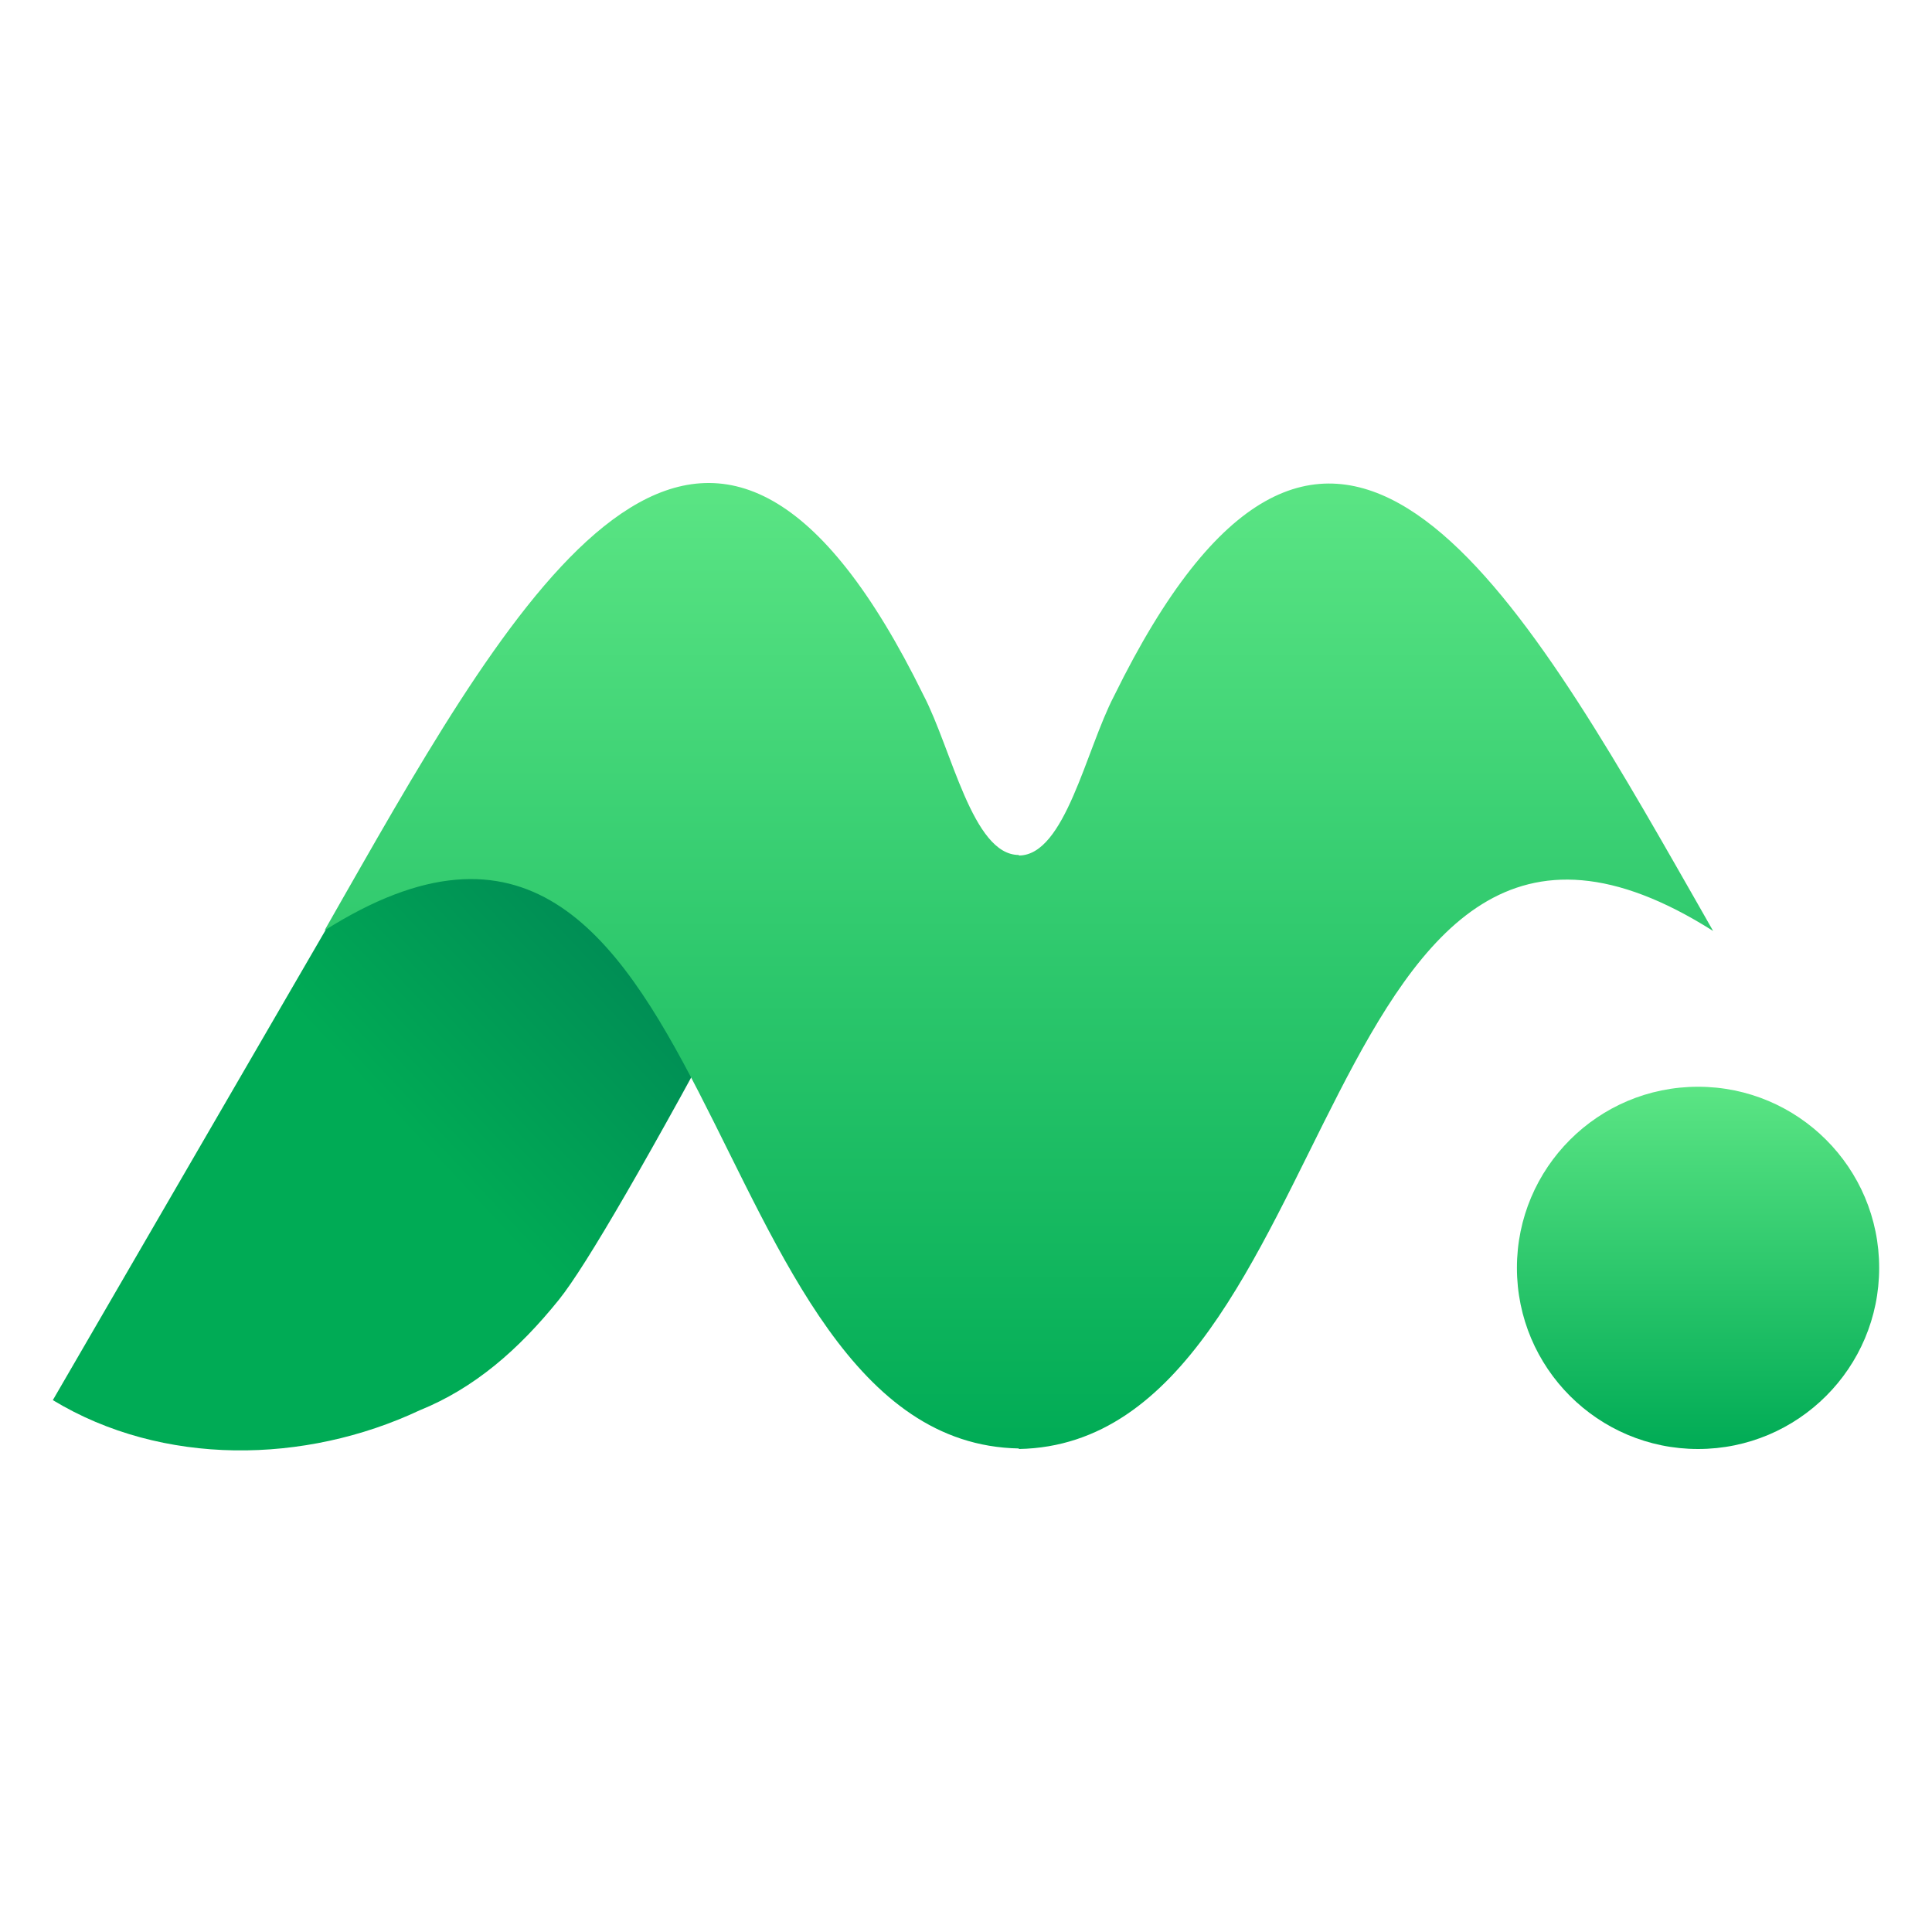
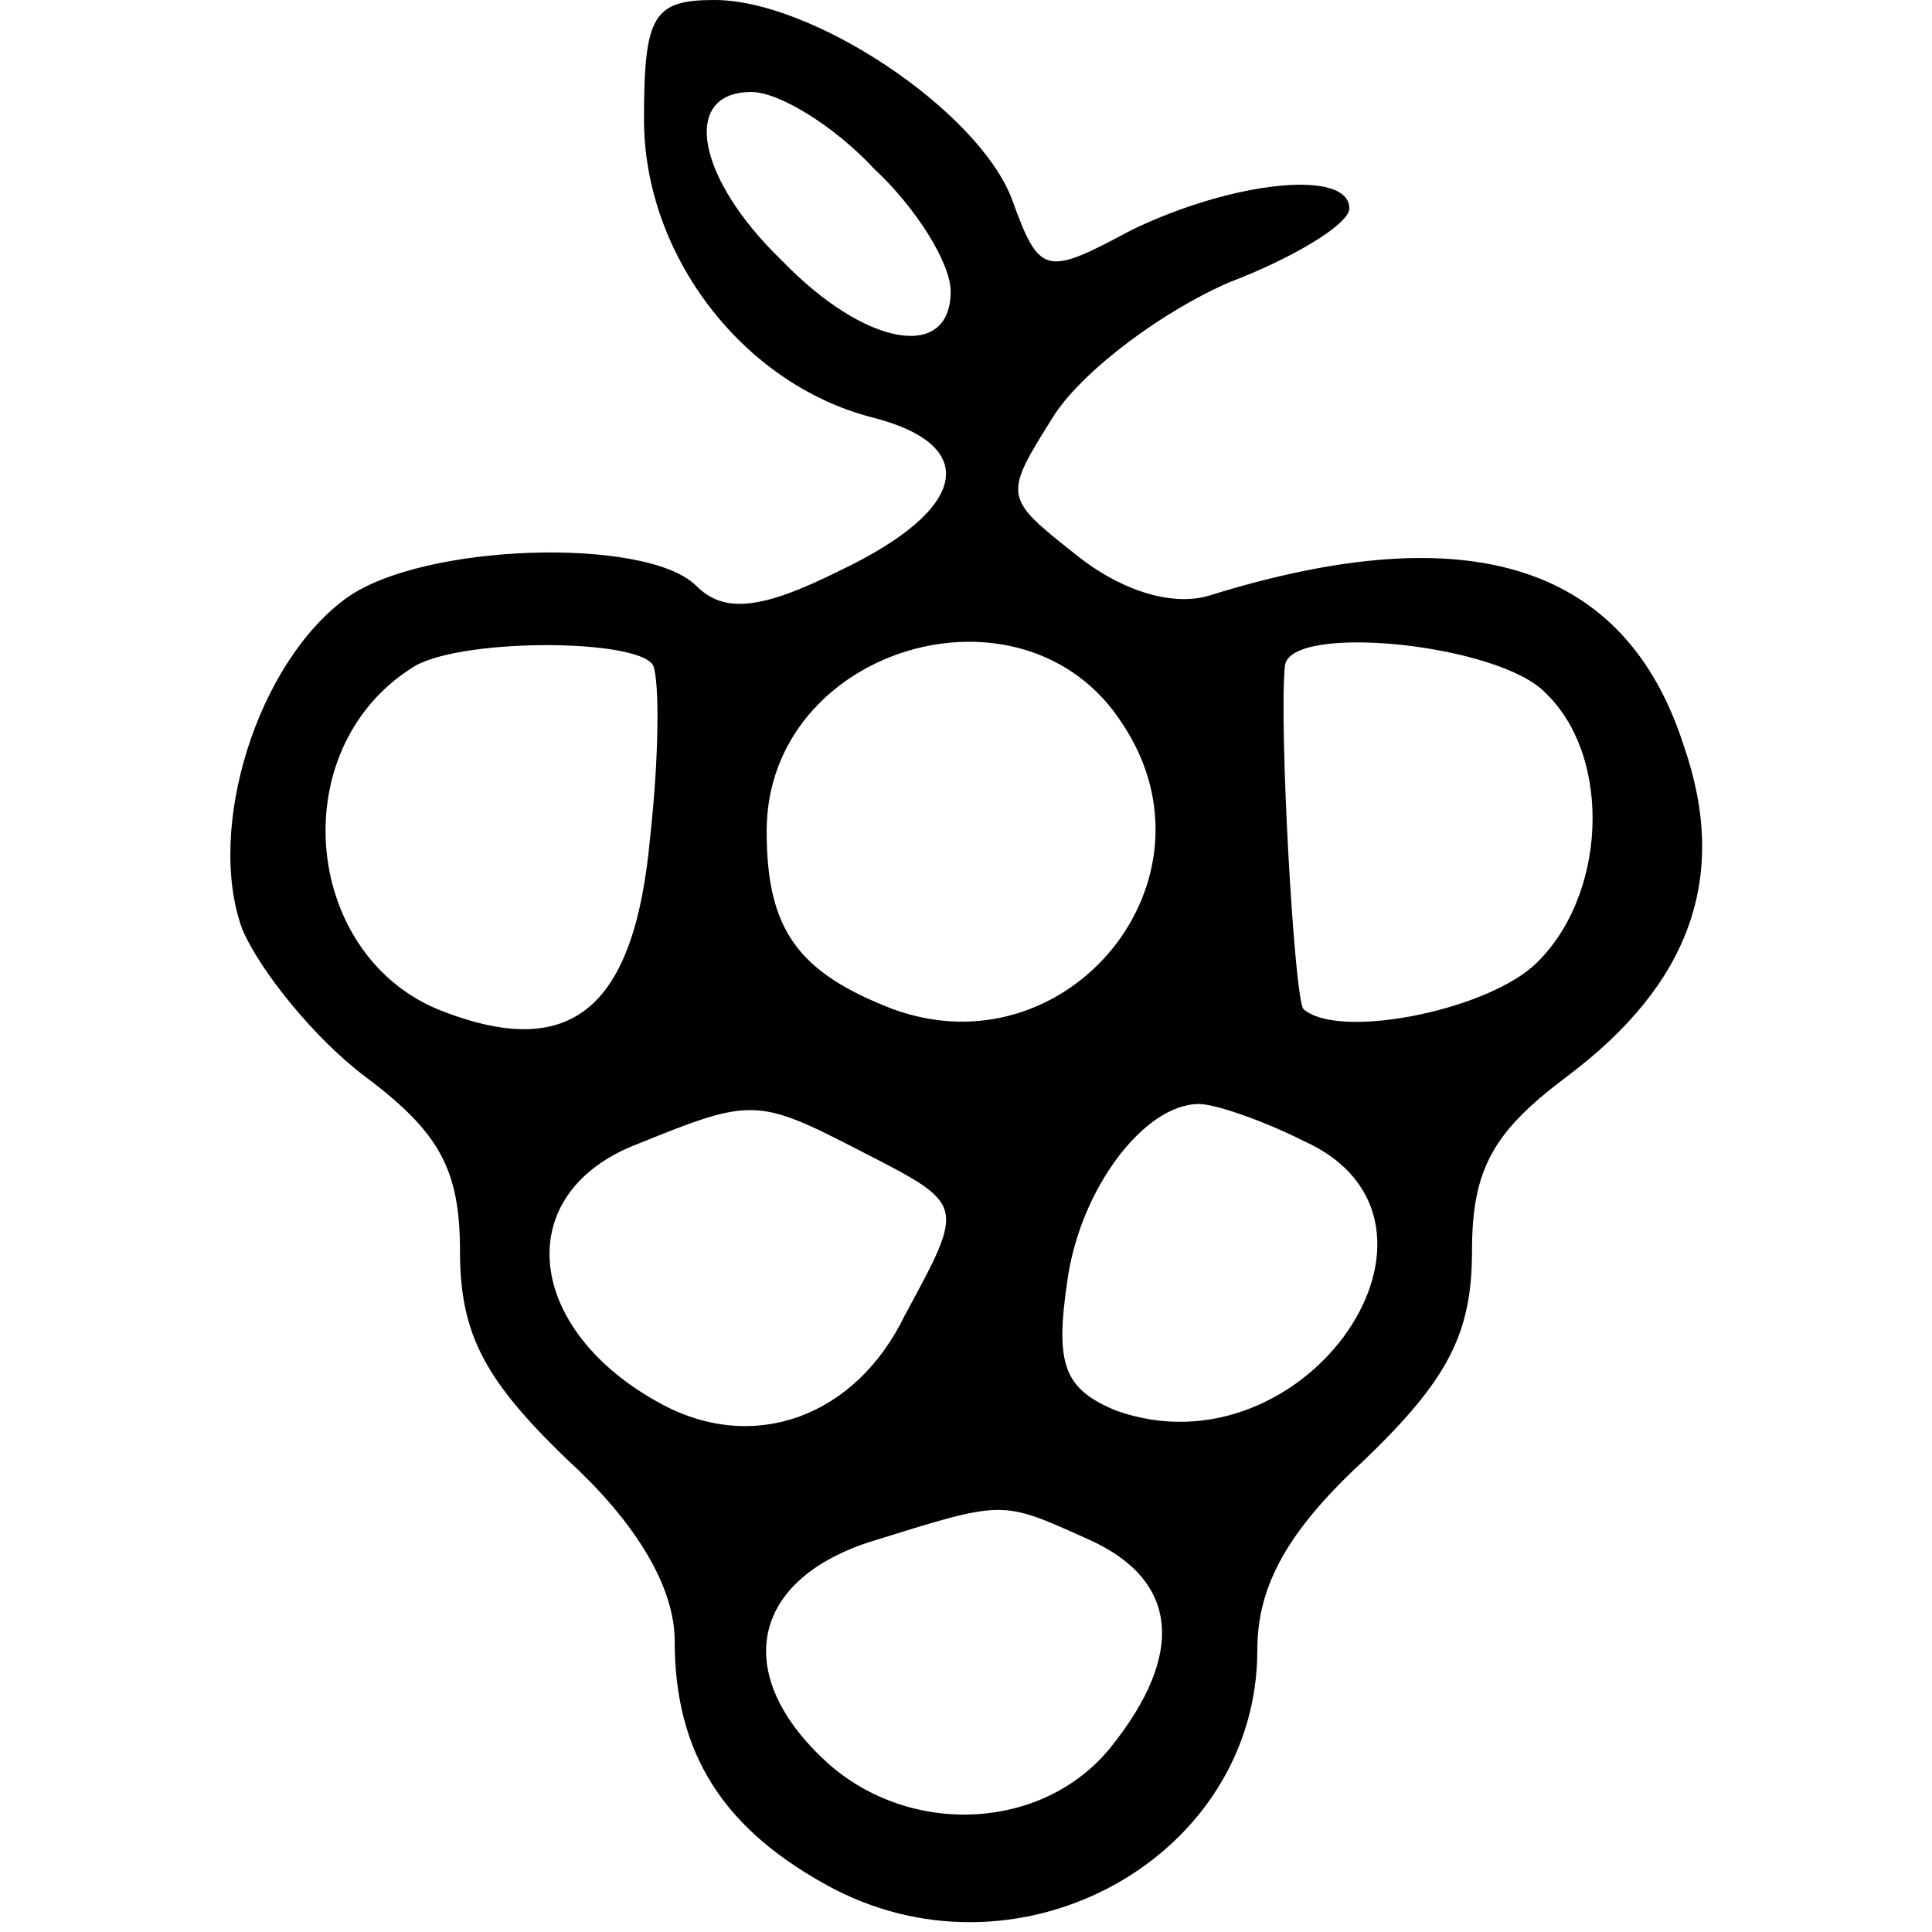
- <svg xmlns="http://www.w3.org/2000/svg" height="512" viewBox="0 0 512 512" width="512">
-   <linearGradient id="a" x1="100%" x2="50%" y1="5.663%" y2="50%">
-     <stop offset="0" stop-color="#007b55" />
-     <stop offset="1" stop-color="#00ab55" />
-   </linearGradient>
-   <linearGradient id="b" x1="50%" x2="50%" y1="0%" y2="100%">
-     <stop offset="0" stop-color="#5be584" />
-     <stop offset="1" stop-color="#00ab55" />
-   </linearGradient>
-   <g fill="none" fill-rule="evenodd" transform="translate(14 128)">
-     <path d="m92.807 83.107c44.289 22.889 46.308 23.935 46.401 23.98.012.009.642.333 44.793 23.153-26.072 48.54-42.693 77.266-49.868 86.179-10.759 13.37-22.495 23.493-36.93 29.334-30.346 14.262-68.07 14.929-97.202-2.704z" fill="url(#a)" />
-     <g fill="url(#b)">
-       <path d="m430.31 101.726c-46.271-80.956-94.1-157.228-149.043-45.344-7.516 14.383-12.995 42.337-25.267 42.337v-.142c-12.272 0-17.749-27.953-25.265-42.337-54.945-111.885-102.774-35.612-149.045 45.344-3.482 6.105-6.827 11.932-9.69 16.996 106.038-67.127 97.11 135.666 184 137.278v.142c86.891-1.611 77.962-204.405 184-137.28-2.861-5.062-6.206-10.889-9.69-16.994" />
-       <path d="m436 256c26.509 0 48-21.491 48-48s-21.491-48-48-48-48 21.491-48 48 21.491 48 48 48" />
-     </g>
+ <svg xmlns="http://www.w3.org/2000/svg" version="1.0" width="63pt" height="63pt" viewBox="0 0 63 63" preserveAspectRatio="xMidYMid meet">
+   <g transform="translate(0,63) scale(0.1,-0.1)" fill="#000000" stroke="none">
+     <path d="M210 591 c0 -44 32 -86 74 -97 36 -9 32 -30 -10 -50 -26 -13 -38 -14 -47 -5 -16 16 -89 14 -114 -4 -29 -21 -46 -75 -34 -108 6 -14 24 -36 40 -48 24 -18 31 -30 31 -57 0 -27 8 -42 35 -68 23 -21 35 -42 35 -59 0 -37 16 -62 52 -81 62 -32 138 11 138 78 0 21 10 39 35 62 27 26 35 41 35 68 0 27 7 39 31 57 40 30 53 65 38 108 -19 59 -70 75 -154 49 -12 -4 -29 1 -44 13 -24 19 -24 19 -7 46 10 15 36 34 57 43 21 8 39 19 39 24 0 13 -38 9 -71 -7 -28 -15 -30 -15 -39 10 -11 29 -65 65 -97 65 -20 0 -23 -5 -23 -39z m75 -16 c14 -13 25 -31 25 -40 0 -23 -28 -18 -55 10 -28 27 -33 55 -10 55 9 0 27 -11 40 -25z m-72 -162 c2 -5 2 -29 -1 -56 -5 -55 -25 -73 -67 -57 -46 17 -53 85 -11 112 14 10 74 10 79 1z m153 -19 c34 -51 -18 -114 -75 -93 -31 12 -41 26 -41 58 0 60 84 85 116 35z m138 10 c22 -21 20 -67 -4 -89 -17 -15 -64 -24 -75 -14 -3 4 -8 93 -6 112 2 14 70 7 85 -9z m-224 -149 c35 -18 35 -17 15 -54 -16 -33 -49 -45 -79 -29 -45 24 -50 69 -8 85 37 15 39 15 72 -2z m145 3 c58 -26 1 -110 -61 -88 -17 7 -20 15 -16 42 4 30 25 58 43 58 5 0 20 -5 34 -12z m-70 -130 c29 -13 32 -37 7 -68 -22 -27 -65 -29 -92 -5 -31 28 -26 59 13 72 45 14 43 14 72 1z" />
  </g>
</svg>
